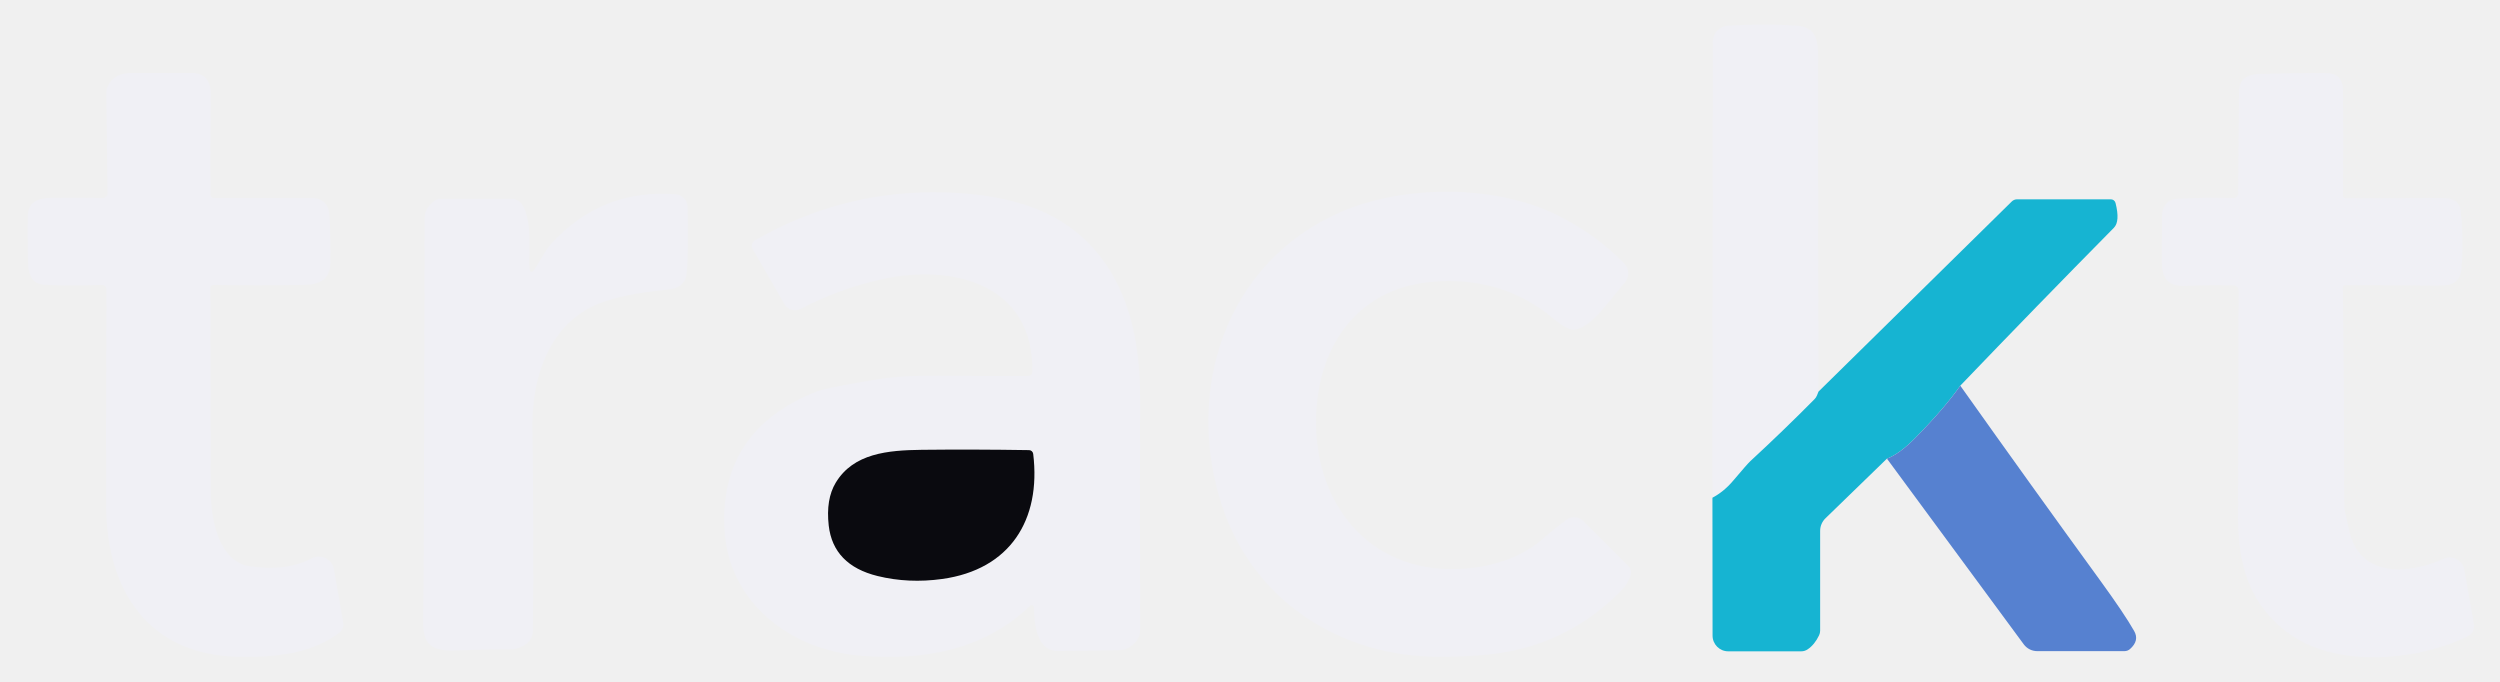
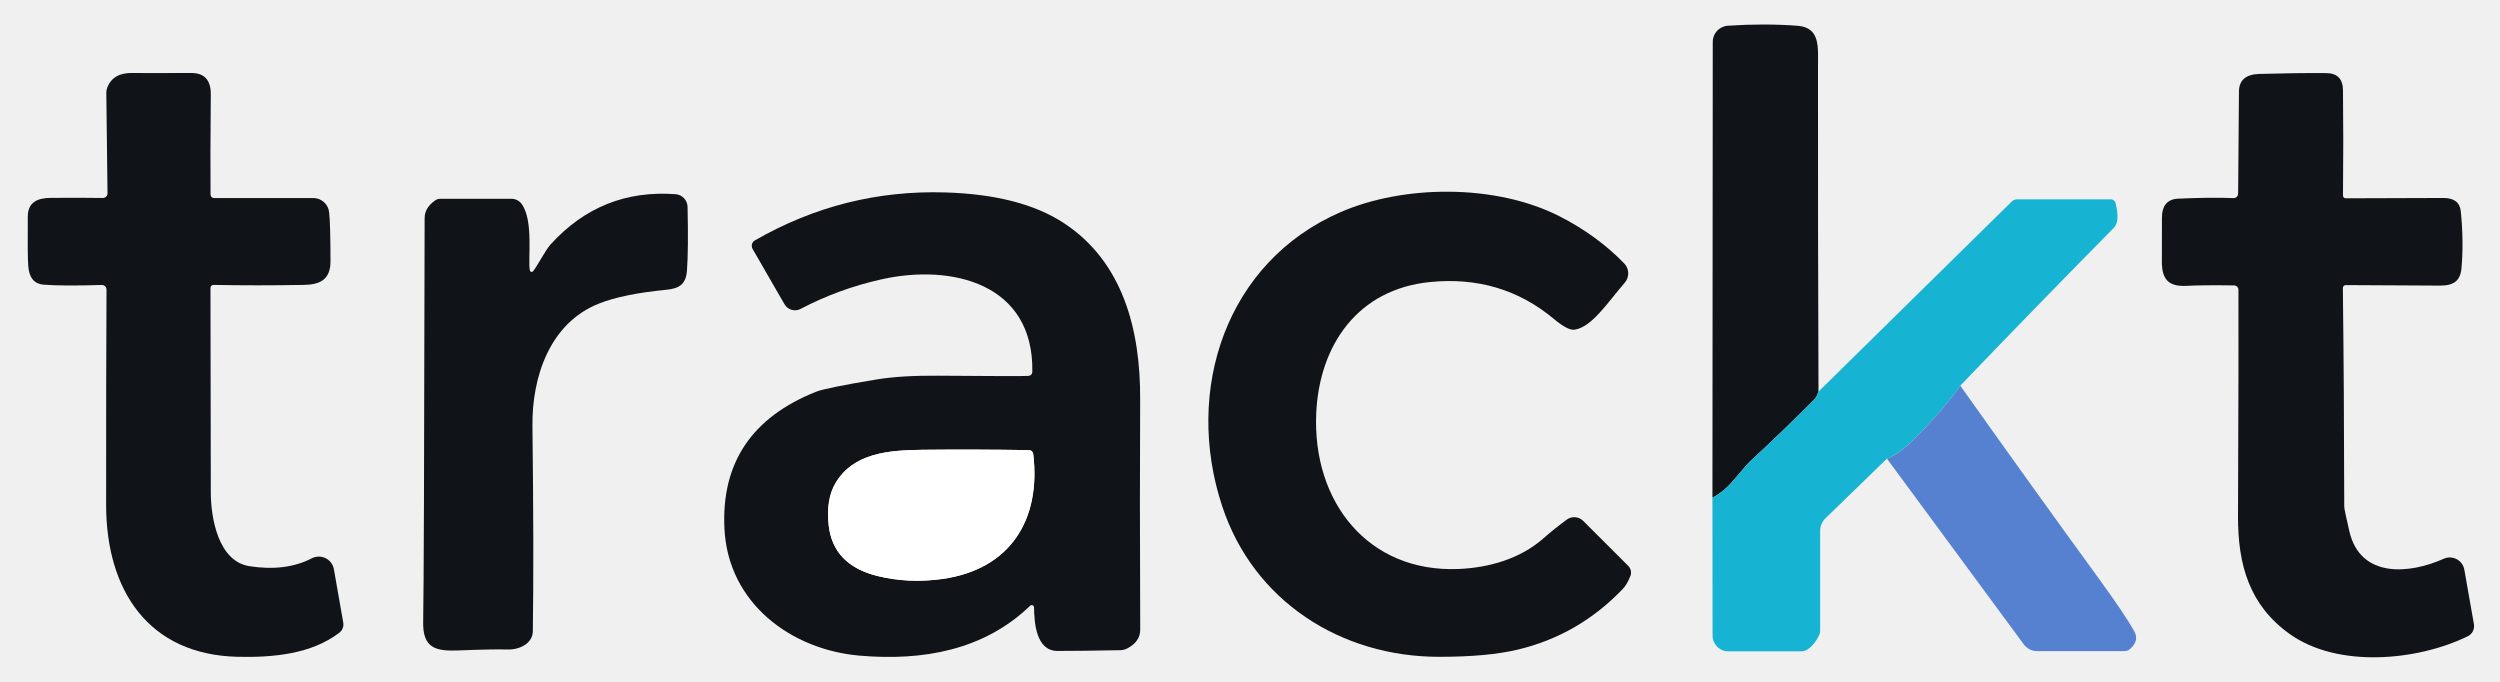
<svg xmlns="http://www.w3.org/2000/svg" version="1.1" viewBox="308 266 396 108">
-   <path fill="#f0f0f5" d="   M 596.05 328.03   L 595.81 328.64   A 1.84 1.84 0.0 0 1 595.41 329.24   Q 590.45 334.25 585.26 339.04   Q 584.78 339.48 582.50 342.18   Q 581.06 343.88 579.25 344.84   L 579.30 272.63   A 2.57 2.56 -1.8 0 1 581.71 270.07   Q 587.53 269.69 592.71 270.08   C 596.37 270.36 595.97 273.46 595.97 276.63   Q 595.95 302.33 596.05 328.03   Z" />
-   <path fill="#f0f0f5" d="   M 341.34 311.60   Q 341.38 332.06 341.39 343.98   C 341.39 347.98 342.55 354.90 347.49 355.68   Q 353.25 356.58 357.38 354.44   A 2.43 2.42 -18.7 0 1 360.89 356.17   L 362.37 364.62   A 1.64 1.63 -24.1 0 1 361.76 366.21   C 357.32 369.63 351.19 370.16 345.71 370.04   C 331.51 369.74 324.82 359.50 324.81 346.00   Q 324.80 325.85 324.87 311.87   A 0.73 0.73 0.0 0 0 324.11 311.14   Q 317.87 311.33 314.89 311.09   Q 312.71 310.92 312.48 308.21   Q 312.35 306.67 312.40 300.32   C 312.41 298.02 313.93 297.35 316.11 297.34   Q 321.50 297.31 324.28 297.36   A 0.74 0.74 0.0 0 0 325.03 296.62   L 324.84 280.67   A 2.32 2.19 57.4 0 1 325.00 279.83   Q 325.96 277.47 329.06 277.56   Q 330.22 277.59 338.26 277.56   Q 341.43 277.54 341.39 280.97   Q 341.30 291.16 341.35 296.83   A 0.55 0.55 0.0 0 0 341.90 297.37   L 357.63 297.37   A 2.52 2.51 -3.3 0 1 360.13 299.59   Q 360.35 301.49 360.35 307.40   C 360.35 310.27 358.72 311.09 356.11 311.13   Q 348.74 311.26 341.82 311.13   A 0.47 0.47 0.0 0 0 341.34 311.60   Z" />
-   <path fill="#f0f0f5" d="   M 661.87 311.21   Q 657.05 311.14 654.27 311.28   C 651.53 311.41 650.43 310.27 650.44 307.44   Q 650.46 304.32 650.45 300.52   Q 650.45 297.59 653.01 297.47   Q 658.18 297.23 661.78 297.38   A 0.71 0.71 0.0 0 0 662.52 296.67   Q 662.52 294.07 662.65 280.49   Q 662.68 277.81 665.86 277.71   Q 671.80 277.54 676.49 277.58   Q 679.11 277.60 679.13 280.31   Q 679.22 288.03 679.13 296.98   A 0.42 0.42 0.0 0 0 679.55 297.41   Q 685.68 297.38 695.04 297.36   Q 697.58 297.36 697.79 299.48   Q 698.27 304.25 697.90 308.48   C 697.72 310.51 696.63 311.25 694.50 311.24   Q 684.03 311.20 679.57 311.16   A 0.46 0.46 0.0 0 0 679.11 311.63   Q 679.30 327.28 679.33 346.28   Q 679.33 346.65 680.13 350.12   C 681.85 357.65 689.66 356.94 695.08 354.51   A 2.34 2.34 0.0 0 1 698.35 356.24   L 699.87 364.87   A 1.79 1.78 72.0 0 1 698.90 366.78   C 690.93 370.68 678.32 371.88 670.68 366.42   C 664.36 361.90 662.47 355.57 662.50 347.76   Q 662.61 320.77 662.57 311.91   A 0.71 0.71 0.0 0 0 661.87 311.21   Z" />
-   <path fill="#f0f0f5" d="   M 392.43 308.97   C 393.11 308.16 394.36 305.66 395.22 304.71   Q 403.23 295.89 415.01 296.76   A 2.05 2.05 0.0 0 1 416.91 298.76   Q 417.06 305.52 416.82 308.80   C 416.67 310.98 415.69 311.70 413.47 311.91   Q 406.67 312.57 402.84 314.10   C 395.09 317.18 392.24 325.70 392.34 333.52   Q 392.58 353.72 392.40 366.00   C 392.38 367.90 390.32 368.95 388.35 368.88   Q 386.12 368.81 380.60 369.03   C 376.97 369.18 374.95 368.63 375.03 364.51   Q 375.17 357.56 375.26 300.54   Q 375.27 298.88 376.97 297.72   A 1.38 1.33 27.0 0 1 377.73 297.49   L 389.03 297.49   A 1.98 1.97 -18.1 0 1 390.62 298.29   C 392.56 300.93 391.58 307.10 391.93 308.84   A 0.29 0.28 59.2 0 0 392.43 308.97   Z" />
-   <path fill="#f0f0f5" d="   M 471.17 361.95   C 463.93 368.95 454.25 370.74 444.12 369.85   C 433.37 368.91 423.32 361.61 422.75 349.71   Q 422.00 334.11 437.30 328.04   Q 438.86 327.43 446.89 326.10   Q 450.77 325.46 456.65 325.51   Q 469.85 325.62 470.93 325.54   A 0.63 0.63 0.0 0 0 471.52 324.92   C 471.78 310.88 458.76 307.78 447.70 310.23   Q 440.86 311.75 434.82 314.93   A 1.92 1.91 -28.9 0 1 432.27 314.20   L 427.21 305.43   A 0.99 0.99 0.0 0 1 427.57 304.08   Q 441.61 296.00 457.69 296.48   Q 469.63 296.83 476.49 301.32   C 485.88 307.46 488.66 318.26 488.60 329.26   Q 488.52 343.64 488.61 365.75   Q 488.61 367.63 486.58 368.70   A 2.62 2.58 29.9 0 1 485.47 368.99   Q 479.21 369.11 475.52 369.11   C 472.08 369.11 471.83 364.57 471.79 362.20   A 0.37 0.36 -22.8 0 0 471.17 361.95   Z   M 471.01 337.30   Q 462.15 337.16 454.01 337.25   C 448.64 337.32 443.20 337.79 440.38 342.46   Q 438.80 345.08 439.27 349.25   Q 439.99 355.51 447.00 357.24   Q 451.92 358.45 457.24 357.71   C 467.98 356.22 472.93 348.37 471.66 337.90   A 0.68 0.66 87.0 0 0 471.01 337.30   Z" />
-   <path fill="#f0f0f5" d="   M 566.26 357.22   Q 565.74 358.57 565.03 359.31   Q 558.05 366.60 548.41 368.90   Q 543.64 370.04 536.00 370.04   C 520.41 370.06 506.57 361.23 501.60 346.20   C 495.50 327.78 502.20 307.47 520.37 299.59   C 530.24 295.30 544.79 295.06 555.03 300.26   Q 560.95 303.27 565.28 307.73   A 2.26 2.25 43.5 0 1 565.36 310.78   C 562.52 314.07 560.17 317.78 557.43 318.22   Q 556.37 318.39 554.16 316.54   Q 545.78 309.53 534.47 310.68   C 523.13 311.82 516.97 320.59 516.49 331.49   C 515.88 345.52 524.71 356.68 538.97 356.13   C 543.84 355.94 548.75 354.52 552.39 351.35   Q 554.24 349.73 556.17 348.31   A 2.00 2.00 0.0 0 1 558.78 348.51   L 565.92 355.64   A 1.51 1.48 33.4 0 1 566.26 357.22   Z" />
+   <path fill="#101418" d="   M 596.05 328.03   L 595.81 328.64   A 1.84 1.84 0.0 0 1 595.41 329.24   Q 590.45 334.25 585.26 339.04   Q 584.78 339.48 582.50 342.18   Q 581.06 343.88 579.25 344.84   L 579.30 272.63   A 2.57 2.56 -1.8 0 1 581.71 270.07   Q 587.53 269.69 592.71 270.08   C 596.37 270.36 595.97 273.46 595.97 276.63   Q 595.95 302.33 596.05 328.03   Z" />
+   <path fill="#101418" d="   M 341.34 311.60   Q 341.38 332.06 341.39 343.98   C 341.39 347.98 342.55 354.90 347.49 355.68   Q 353.25 356.58 357.38 354.44   A 2.43 2.42 -18.7 0 1 360.89 356.17   L 362.37 364.62   A 1.64 1.63 -24.1 0 1 361.76 366.21   C 357.32 369.63 351.19 370.16 345.71 370.04   C 331.51 369.74 324.82 359.50 324.81 346.00   Q 324.80 325.85 324.87 311.87   A 0.73 0.73 0.0 0 0 324.11 311.14   Q 317.87 311.33 314.89 311.09   Q 312.71 310.92 312.48 308.21   Q 312.35 306.67 312.40 300.32   C 312.41 298.02 313.93 297.35 316.11 297.34   Q 321.50 297.31 324.28 297.36   A 0.74 0.74 0.0 0 0 325.03 296.62   L 324.84 280.67   A 2.32 2.19 57.4 0 1 325.00 279.83   Q 325.96 277.47 329.06 277.56   Q 330.22 277.59 338.26 277.56   Q 341.43 277.54 341.39 280.97   Q 341.30 291.16 341.35 296.83   A 0.55 0.55 0.0 0 0 341.90 297.37   L 357.63 297.37   A 2.52 2.51 -3.3 0 1 360.13 299.59   Q 360.35 301.49 360.35 307.40   C 360.35 310.27 358.72 311.09 356.11 311.13   Q 348.74 311.26 341.82 311.13   A 0.47 0.47 0.0 0 0 341.34 311.60   Z" />
+   <path fill="#101418" d="   M 661.87 311.21   Q 657.05 311.14 654.27 311.28   C 651.53 311.41 650.43 310.27 650.44 307.44   Q 650.46 304.32 650.45 300.52   Q 650.45 297.59 653.01 297.47   Q 658.18 297.23 661.78 297.38   A 0.71 0.71 0.0 0 0 662.52 296.67   Q 662.52 294.07 662.65 280.49   Q 662.68 277.81 665.86 277.71   Q 671.80 277.54 676.49 277.58   Q 679.11 277.60 679.13 280.31   Q 679.22 288.03 679.13 296.98   A 0.42 0.42 0.0 0 0 679.55 297.41   Q 685.68 297.38 695.04 297.36   Q 697.58 297.36 697.79 299.48   Q 698.27 304.25 697.90 308.48   C 697.72 310.51 696.63 311.25 694.50 311.24   Q 684.03 311.20 679.57 311.16   A 0.46 0.46 0.0 0 0 679.11 311.63   Q 679.30 327.28 679.33 346.28   Q 679.33 346.65 680.13 350.12   C 681.85 357.65 689.66 356.94 695.08 354.51   A 2.34 2.34 0.0 0 1 698.35 356.24   L 699.87 364.87   A 1.79 1.78 72.0 0 1 698.90 366.78   C 690.93 370.68 678.32 371.88 670.68 366.42   C 664.36 361.90 662.47 355.57 662.50 347.76   Q 662.61 320.77 662.57 311.91   A 0.71 0.71 0.0 0 0 661.87 311.21   Z" />
+   <path fill="#101418" d="   M 392.43 308.97   C 393.11 308.16 394.36 305.66 395.22 304.71   Q 403.23 295.89 415.01 296.76   A 2.05 2.05 0.0 0 1 416.91 298.76   Q 417.06 305.52 416.82 308.80   C 416.67 310.98 415.69 311.70 413.47 311.91   Q 406.67 312.57 402.84 314.10   C 395.09 317.18 392.24 325.70 392.34 333.52   Q 392.58 353.72 392.40 366.00   C 392.38 367.90 390.32 368.95 388.35 368.88   Q 386.12 368.81 380.60 369.03   C 376.97 369.18 374.95 368.63 375.03 364.51   Q 375.17 357.56 375.26 300.54   Q 375.27 298.88 376.97 297.72   A 1.38 1.33 27.0 0 1 377.73 297.49   L 389.03 297.49   A 1.98 1.97 -18.1 0 1 390.62 298.29   C 392.56 300.93 391.58 307.10 391.93 308.84   A 0.29 0.28 59.2 0 0 392.43 308.97   Z" />
+   <path fill="#101418" d="   M 471.17 361.95   C 463.93 368.95 454.25 370.74 444.12 369.85   C 433.37 368.91 423.32 361.61 422.75 349.71   Q 422.00 334.11 437.30 328.04   Q 438.86 327.43 446.89 326.10   Q 450.77 325.46 456.65 325.51   Q 469.85 325.62 470.93 325.54   A 0.63 0.63 0.0 0 0 471.52 324.92   C 471.78 310.88 458.76 307.78 447.70 310.23   Q 440.86 311.75 434.82 314.93   A 1.92 1.91 -28.9 0 1 432.27 314.20   L 427.21 305.43   A 0.99 0.99 0.0 0 1 427.57 304.08   Q 441.61 296.00 457.69 296.48   Q 469.63 296.83 476.49 301.32   C 485.88 307.46 488.66 318.26 488.60 329.26   Q 488.52 343.64 488.61 365.75   Q 488.61 367.63 486.58 368.70   A 2.62 2.58 29.9 0 1 485.47 368.99   Q 479.21 369.11 475.52 369.11   C 472.08 369.11 471.83 364.57 471.79 362.20   A 0.37 0.36 -22.8 0 0 471.17 361.95   Z   M 471.01 337.30   Q 462.15 337.16 454.01 337.25   C 448.64 337.32 443.20 337.79 440.38 342.46   Q 438.80 345.08 439.27 349.25   Q 439.99 355.51 447.00 357.24   Q 451.92 358.45 457.24 357.71   C 467.98 356.22 472.93 348.37 471.66 337.90   A 0.68 0.66 87.0 0 0 471.01 337.30   Z" />
+   <path fill="#101418" d="   M 566.26 357.22   Q 565.74 358.57 565.03 359.31   Q 558.05 366.60 548.41 368.90   Q 543.64 370.04 536.00 370.04   C 520.41 370.06 506.57 361.23 501.60 346.20   C 495.50 327.78 502.20 307.47 520.37 299.59   C 530.24 295.30 544.79 295.06 555.03 300.26   Q 560.95 303.27 565.28 307.73   A 2.26 2.25 43.5 0 1 565.36 310.78   C 562.52 314.07 560.17 317.78 557.43 318.22   Q 556.37 318.39 554.16 316.54   Q 545.78 309.53 534.47 310.68   C 523.13 311.82 516.97 320.59 516.49 331.49   C 515.88 345.52 524.71 356.68 538.97 356.13   C 543.84 355.94 548.75 354.52 552.39 351.35   Q 554.24 349.73 556.17 348.31   A 2.00 2.00 0.0 0 1 558.78 348.51   L 565.92 355.64   A 1.51 1.48 33.4 0 1 566.26 357.22   Z" />
  <path fill="#16b4d2" d="   M 618.51 327.09   Q 616.03 330.64 611.41 335.34   Q 608.91 337.89 606.89 338.65   L 597.15 348.10   A 2.79 2.78 -22.2 0 0 596.31 350.09   L 596.31 365.91   A 1.70 1.64 -33.3 0 1 596.15 366.62   Q 595.43 368.12 594.34 368.85   A 1.79 1.79 0.0 0 1 593.32 369.17   L 581.75 369.17   A 2.49 2.48 89.9 0 1 579.27 366.69   L 579.25 344.84   Q 581.06 343.88 582.50 342.18   Q 584.78 339.48 585.26 339.04   Q 590.45 334.25 595.41 329.24   A 1.84 1.84 0.0 0 0 595.81 328.64   L 596.05 328.03   L 626.66 297.92   A 1.21 1.19 22.2 0 1 627.51 297.57   L 642.35 297.57   A 0.77 0.77 0.0 0 1 643.10 298.15   Q 643.84 301.07 642.84 302.08   Q 630.46 314.62 618.51 327.09   Z" />
  <path fill="#5681d0" d="   M 606.89 338.65   Q 608.91 337.89 611.41 335.34   Q 616.03 330.64 618.51 327.09   Q 629.87 343.10 640.62 357.88   Q 644.51 363.23 646.05 365.95   Q 646.92 367.47 645.38 368.82   A 1.32 1.31 24.5 0 1 644.52 369.14   L 630.69 369.14   A 2.64 2.64 0.0 0 1 628.57 368.07   L 606.89 338.65   Z" />
-   <path fill="#0a0a0f" d="   M 471.66 337.90   C 472.93 348.37 467.98 356.22 457.24 357.71   Q 451.92 358.45 447.00 357.24   Q 439.99 355.51 439.27 349.25   Q 438.80 345.08 440.38 342.46   C 443.20 337.79 448.64 337.32 454.01 337.25   Q 462.15 337.16 471.01 337.30   A 0.68 0.66 87.0 0 1 471.66 337.90   Z" />
+   <path fill="#FFFFFF" d="   M 471.66 337.90   C 472.93 348.37 467.98 356.22 457.24 357.71   Q 451.92 358.45 447.00 357.24   Q 439.99 355.51 439.27 349.25   Q 438.80 345.08 440.38 342.46   C 443.20 337.79 448.64 337.32 454.01 337.25   Q 462.15 337.16 471.01 337.30   A 0.68 0.66 87.0 0 1 471.66 337.90   Z" />
</svg>
